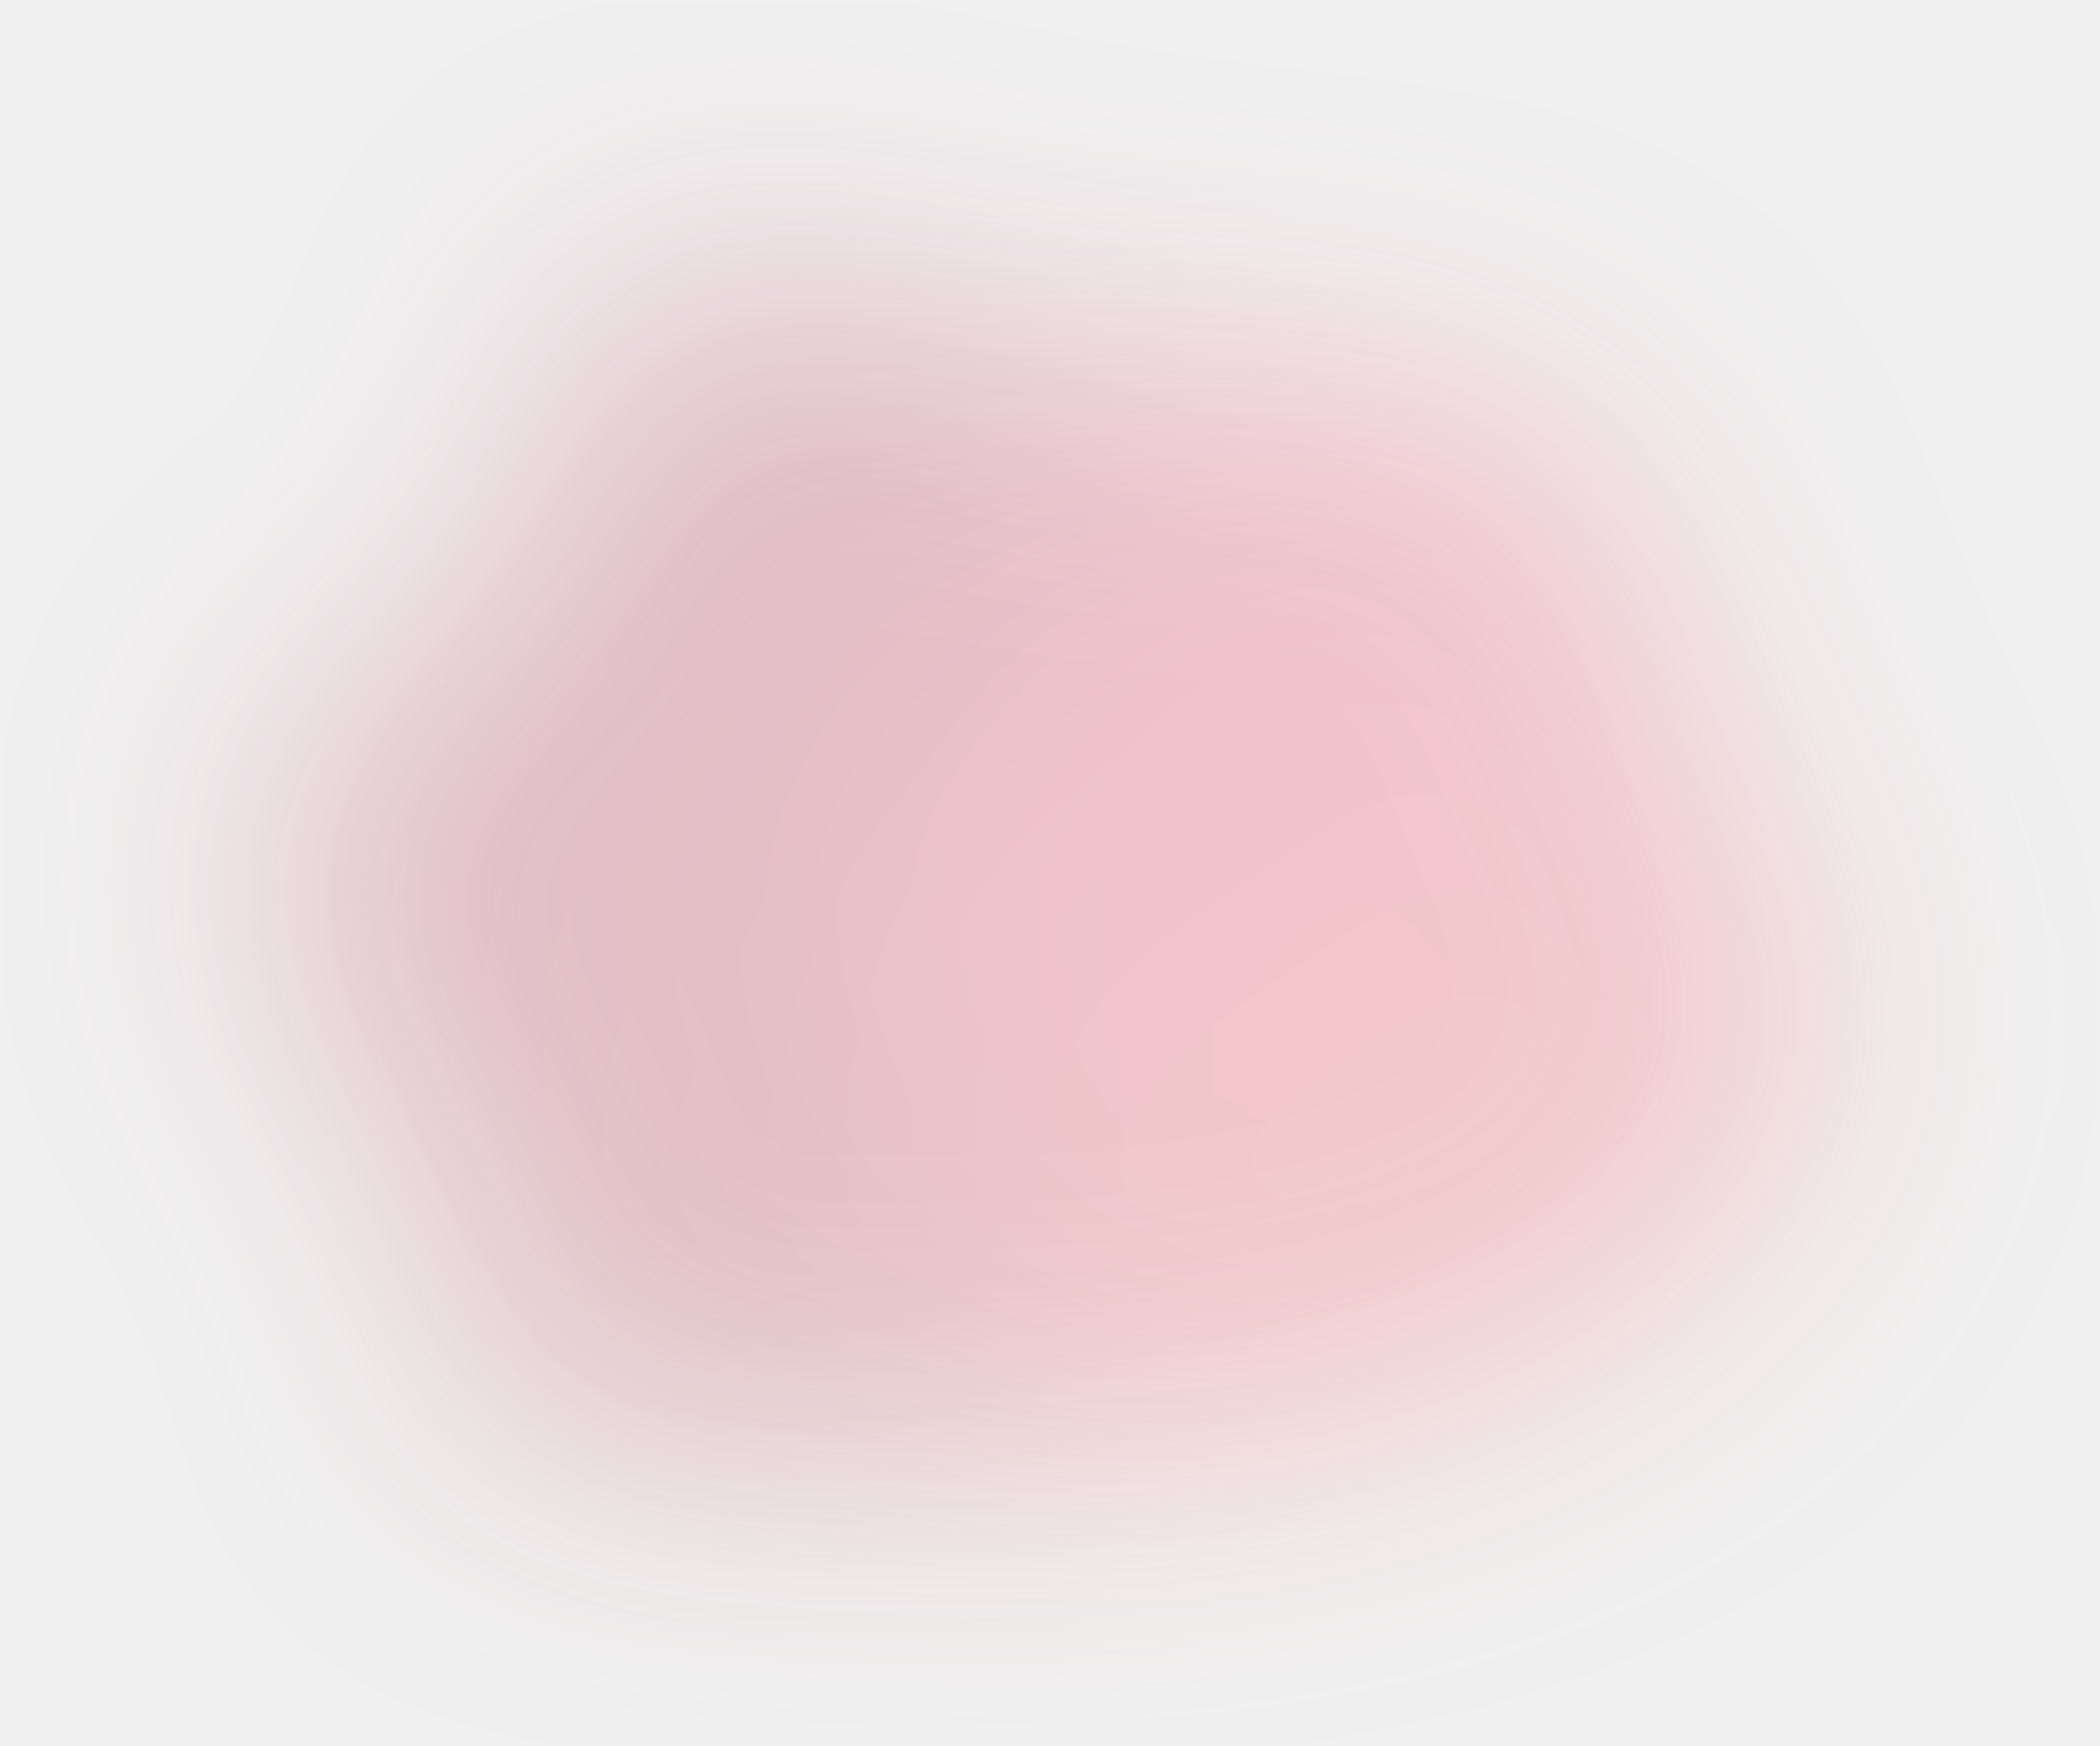
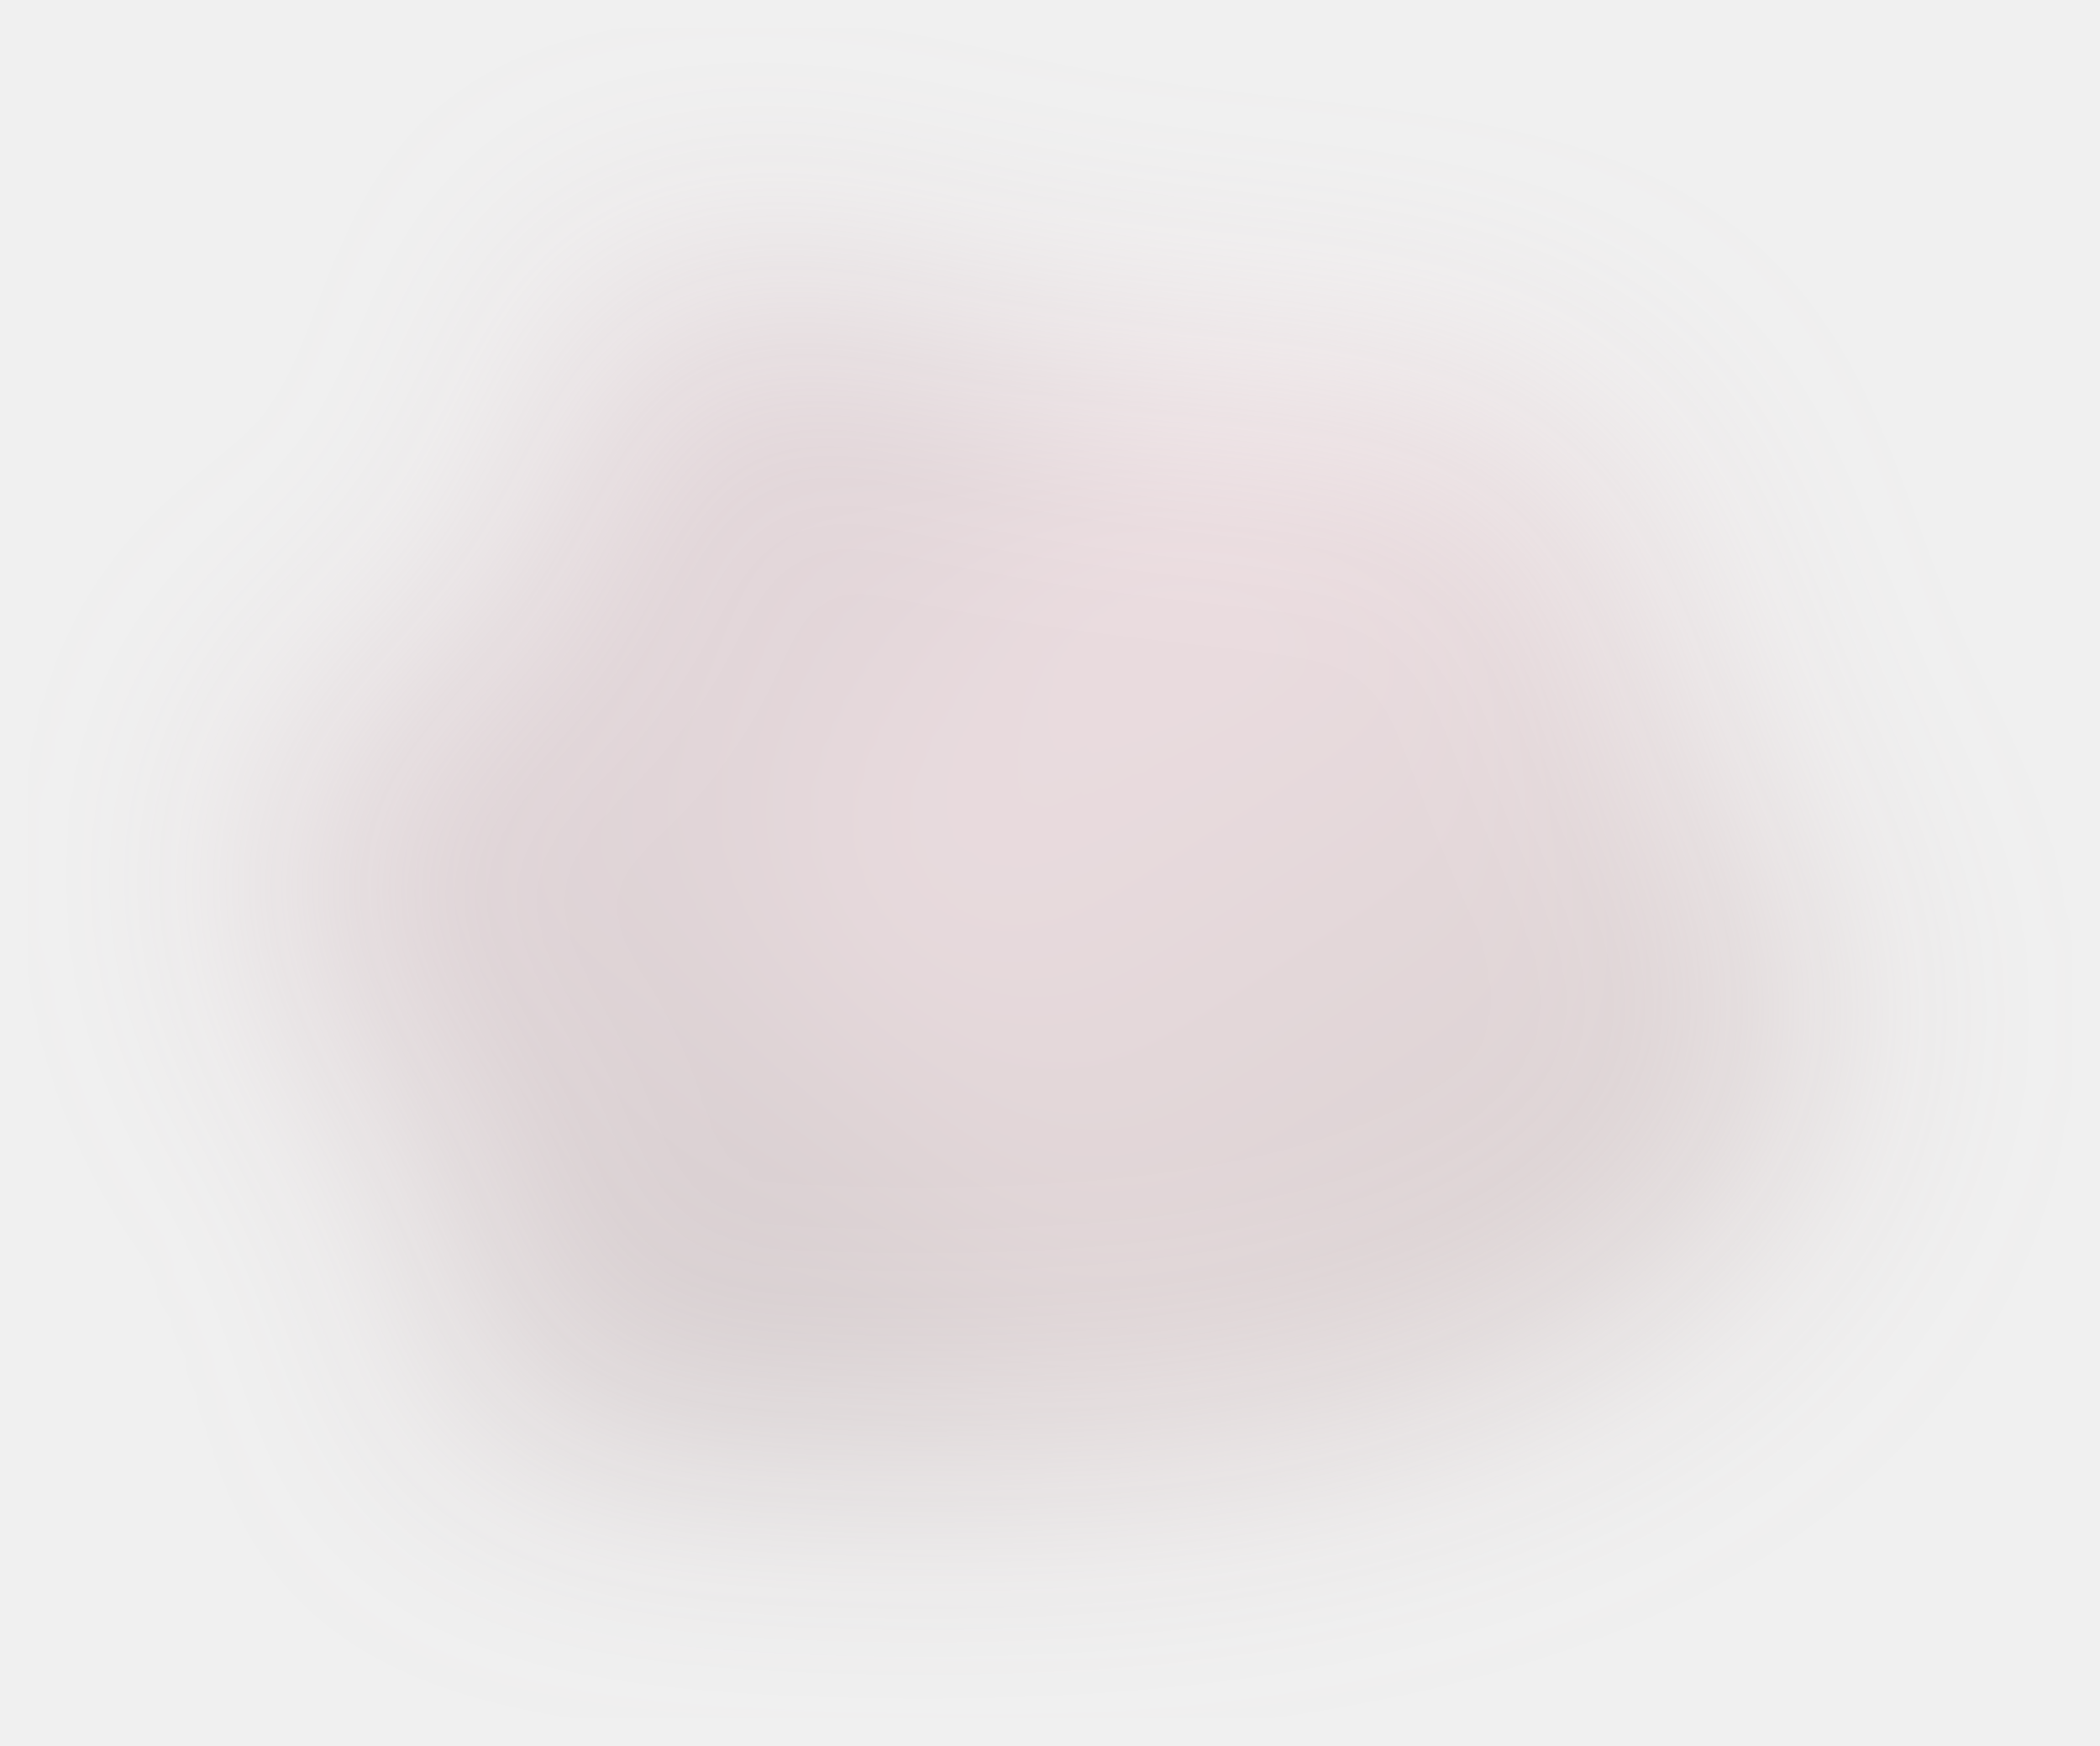
- <svg xmlns="http://www.w3.org/2000/svg" width="902" height="750" viewBox="0 0 902 750" fill="none">
-   <g opacity="0.25" clip-path="url(#clip0_970_2)">
-     <g filter="url(#filter0_if_970_2)">
-       <path d="M211.738 516.107C148.269 484.775 63.743 345.035 171.971 290.965C307.257 223.378 172.184 74.775 379.425 133.41C586.666 192.046 675.454 119.087 711.221 265.899C731.824 350.467 776.582 390.629 778.62 419.064C782.212 424.515 783.139 432.766 780.44 444.492C755.402 553.258 645.998 660.905 247.717 621.964C175.726 614.926 185.649 516.107 211.738 516.107Z" fill="url(#paint0_linear_970_2)" />
+ <svg xmlns="http://www.w3.org/2000/svg" width="996" height="828" viewBox="0 0 996 828" fill="none">
+   <g clip-path="url(#clip0_49_2)">
+     <mask id="mask0_49_2" style="mask-type:luminance" maskUnits="userSpaceOnUse" x="0" y="0" width="996" height="828">
+       <path d="M996 0H0V828H996V0Z" fill="white" />
+     </mask>
+     <g mask="url(#mask0_49_2)">
+       <g opacity="0.25">
+         <g filter="url(#filter0_if_49_2)">
+           <path d="M233.804 569.782C163.72 535.192 70.386 380.919 189.892 321.225C339.277 246.609 190.128 82.551 418.966 147.285C647.804 212.019 745.845 131.472 785.339 293.553C808.089 386.916 857.512 431.254 859.762 462.647C863.728 468.665 864.752 477.774 861.772 490.719C834.125 610.797 713.319 729.639 273.532 686.648C194.039 678.878 204.996 569.782 233.804 569.782Z" fill="url(#paint0_linear_49_2)" />
+         </g>
+       </g>
    </g>
  </g>
  <defs>
-     <filter id="filter0_if_970_2" x="0.744" y="0.743" width="900.513" height="748.615" filterUnits="userSpaceOnUse" color-interpolation-filters="sRGB">
+     <filter id="filter0_if_49_2" x="13.249" y="13.223" width="969.502" height="801.666" filterUnits="userSpaceOnUse" color-interpolation-filters="sRGB">
      <feFlood flood-opacity="0" result="BackgroundImageFix" />
      <feBlend mode="normal" in="SourceGraphic" in2="BackgroundImageFix" result="shape" />
      <feColorMatrix in="SourceAlpha" type="matrix" values="0 0 0 0 0 0 0 0 0 0 0 0 0 0 0 0 0 0 127 0" result="hardAlpha" />
      <feOffset dx="230.562" dy="3.975" />
      <feGaussianBlur stdDeviation="1.988" />
      <feComposite in2="hardAlpha" operator="arithmetic" k2="-1" k3="1" />
      <feColorMatrix type="matrix" values="0 0 0 0 0 0 0 0 0 0 0 0 0 0 0 0 0 0 0.25 0" />
-       <feBlend mode="normal" in2="shape" result="effect1_innerShadow_970_2" />
-       <feGaussianBlur stdDeviation="59.628" result="effect2_foregroundBlur_970_2" />
+       <feBlend mode="normal" in2="shape" result="effect1_innerShadow_49_2" />
+       <feGaussianBlur stdDeviation="59.628" result="effect2_foregroundBlur_49_2" />
    </filter>
-     <linearGradient id="paint0_linear_970_2" x1="270" y1="188" x2="595.5" y2="689" gradientUnits="userSpaceOnUse">
-       <stop stop-color="#EC255A" />
-       <stop offset="1" stop-color="#FD5D5D" />
+     <linearGradient id="paint0_linear_49_2" x1="298.137" y1="207.552" x2="657.461" y2="760.719" gradientUnits="userSpaceOnUse">
+       <stop stop-color="#FFB9CC" />
+       <stop offset="1" stop-color="#8D6D6D" />
    </linearGradient>
-     <clipPath id="clip0_970_2">
-       <rect width="902" height="750" fill="white" />
+     <clipPath id="clip0_49_2">
+       <rect width="996" height="828" fill="white" />
    </clipPath>
  </defs>
</svg>
